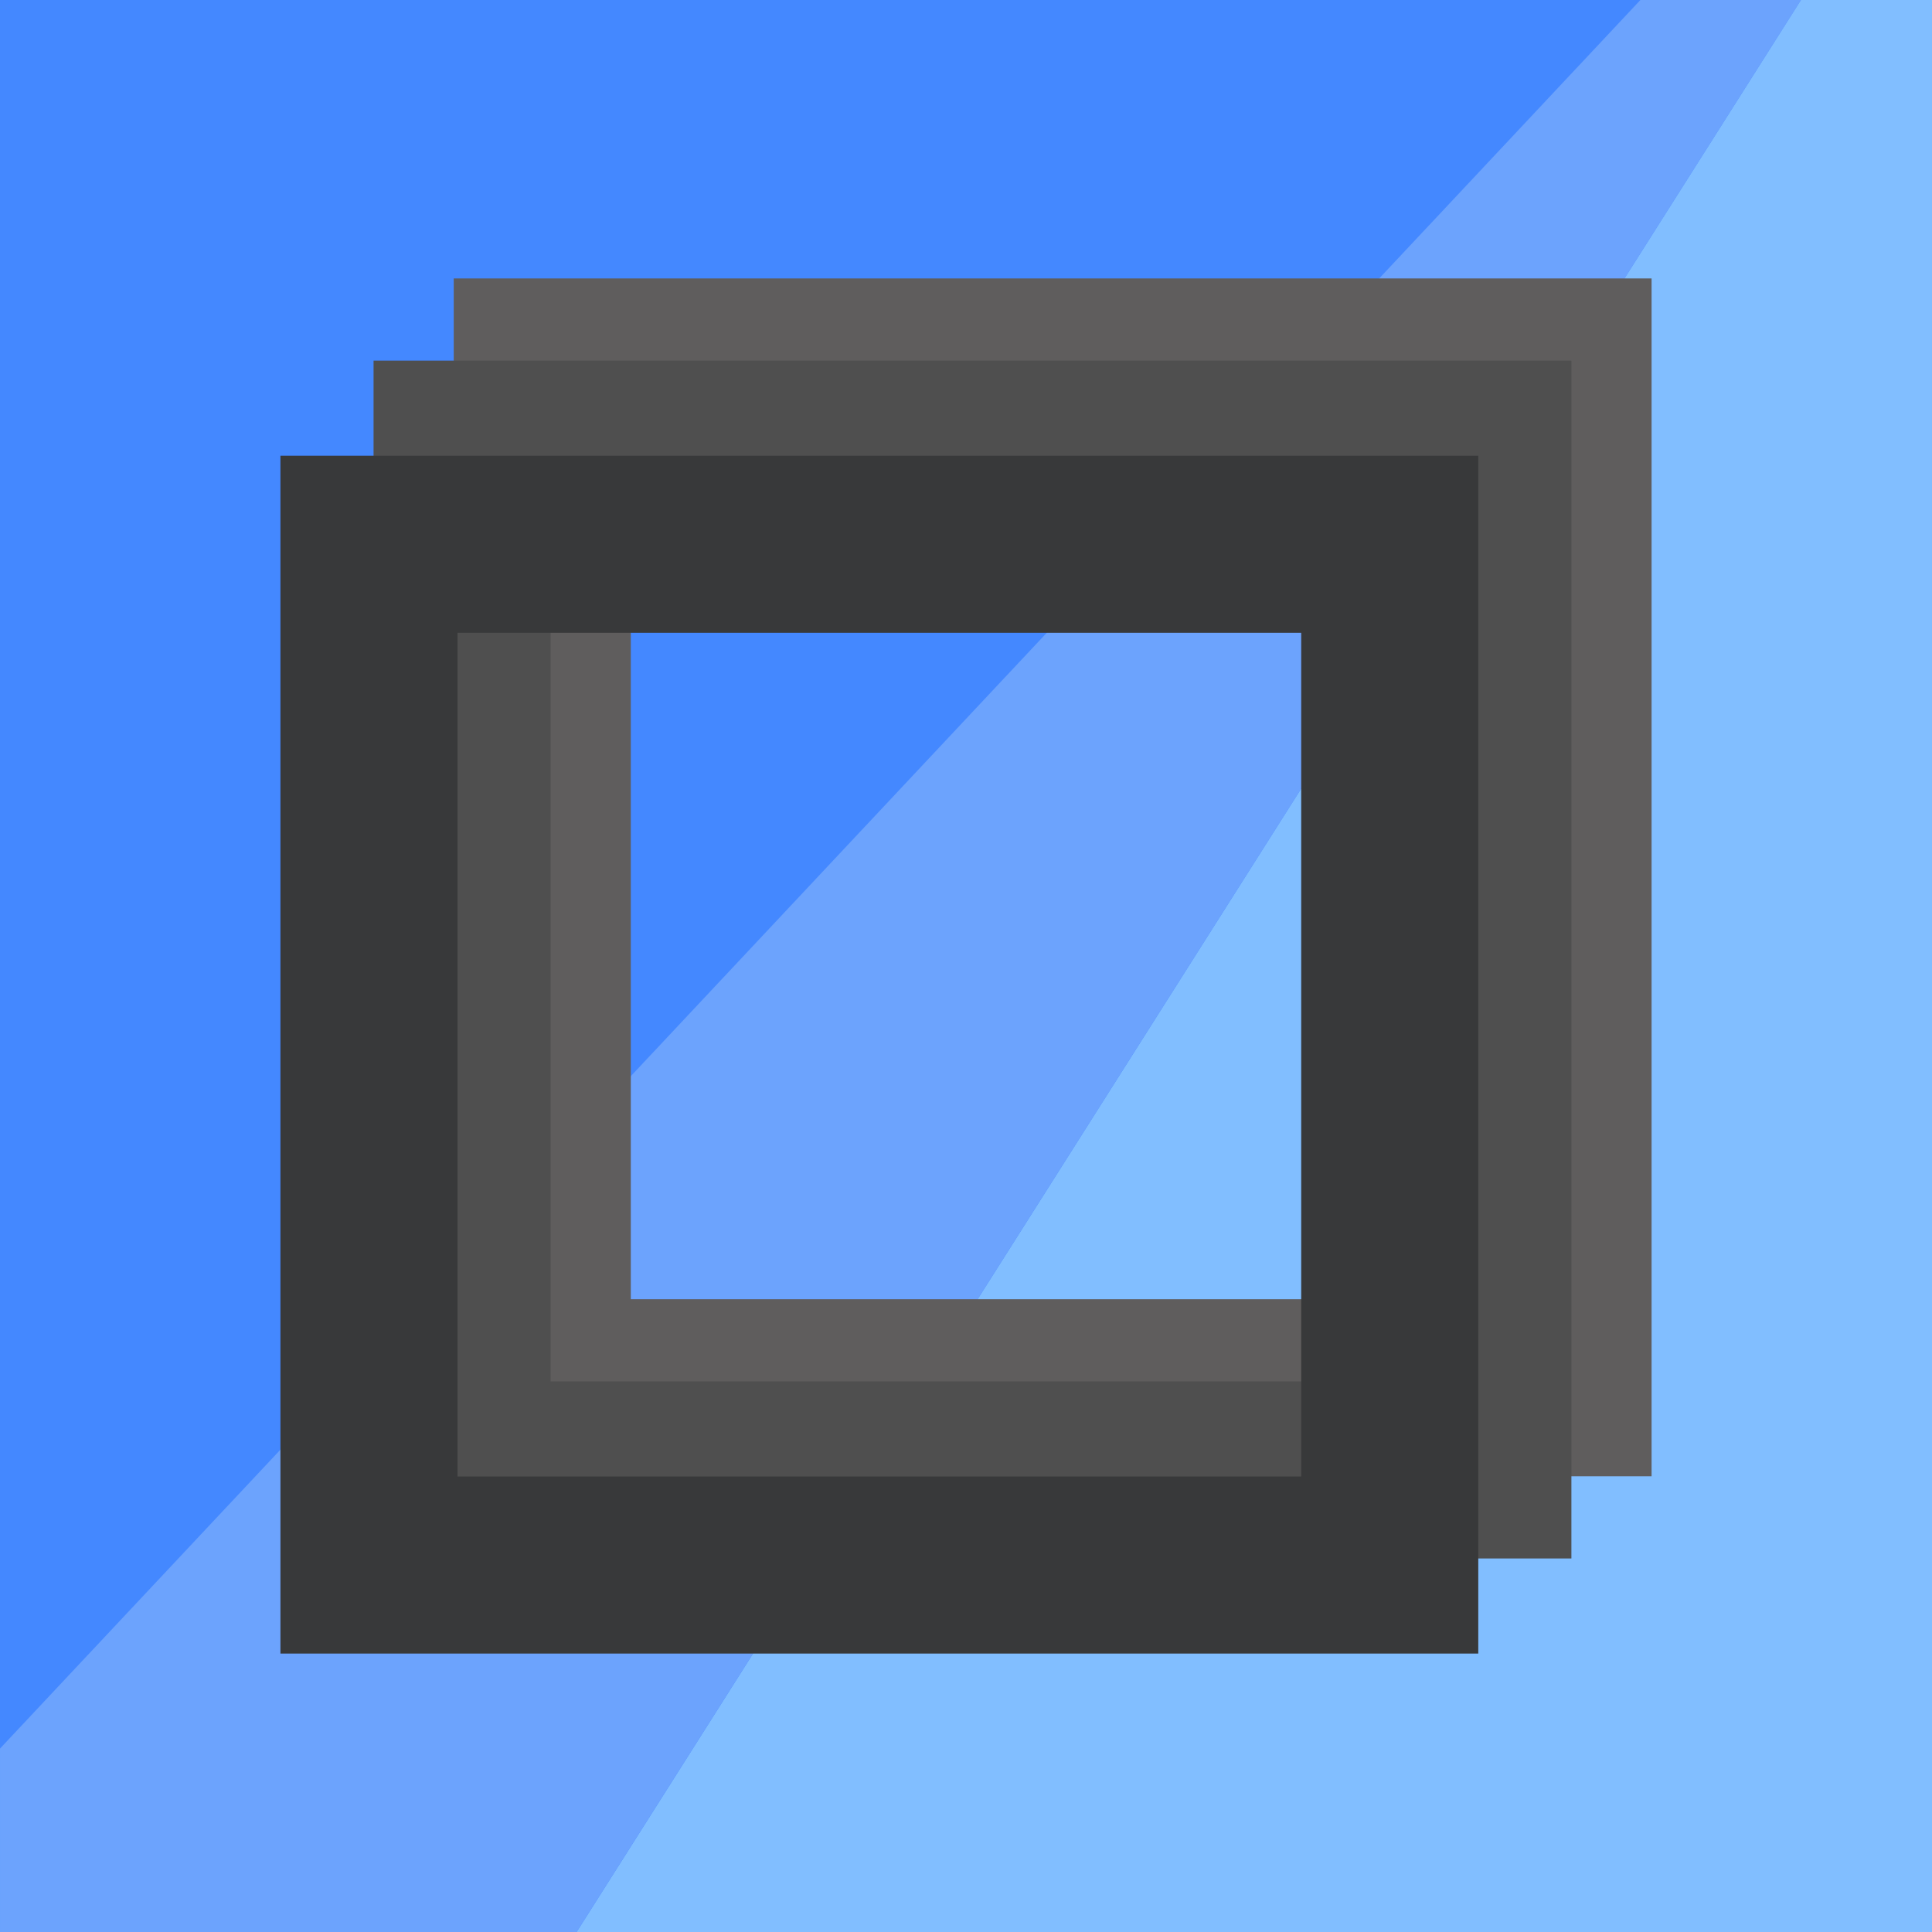
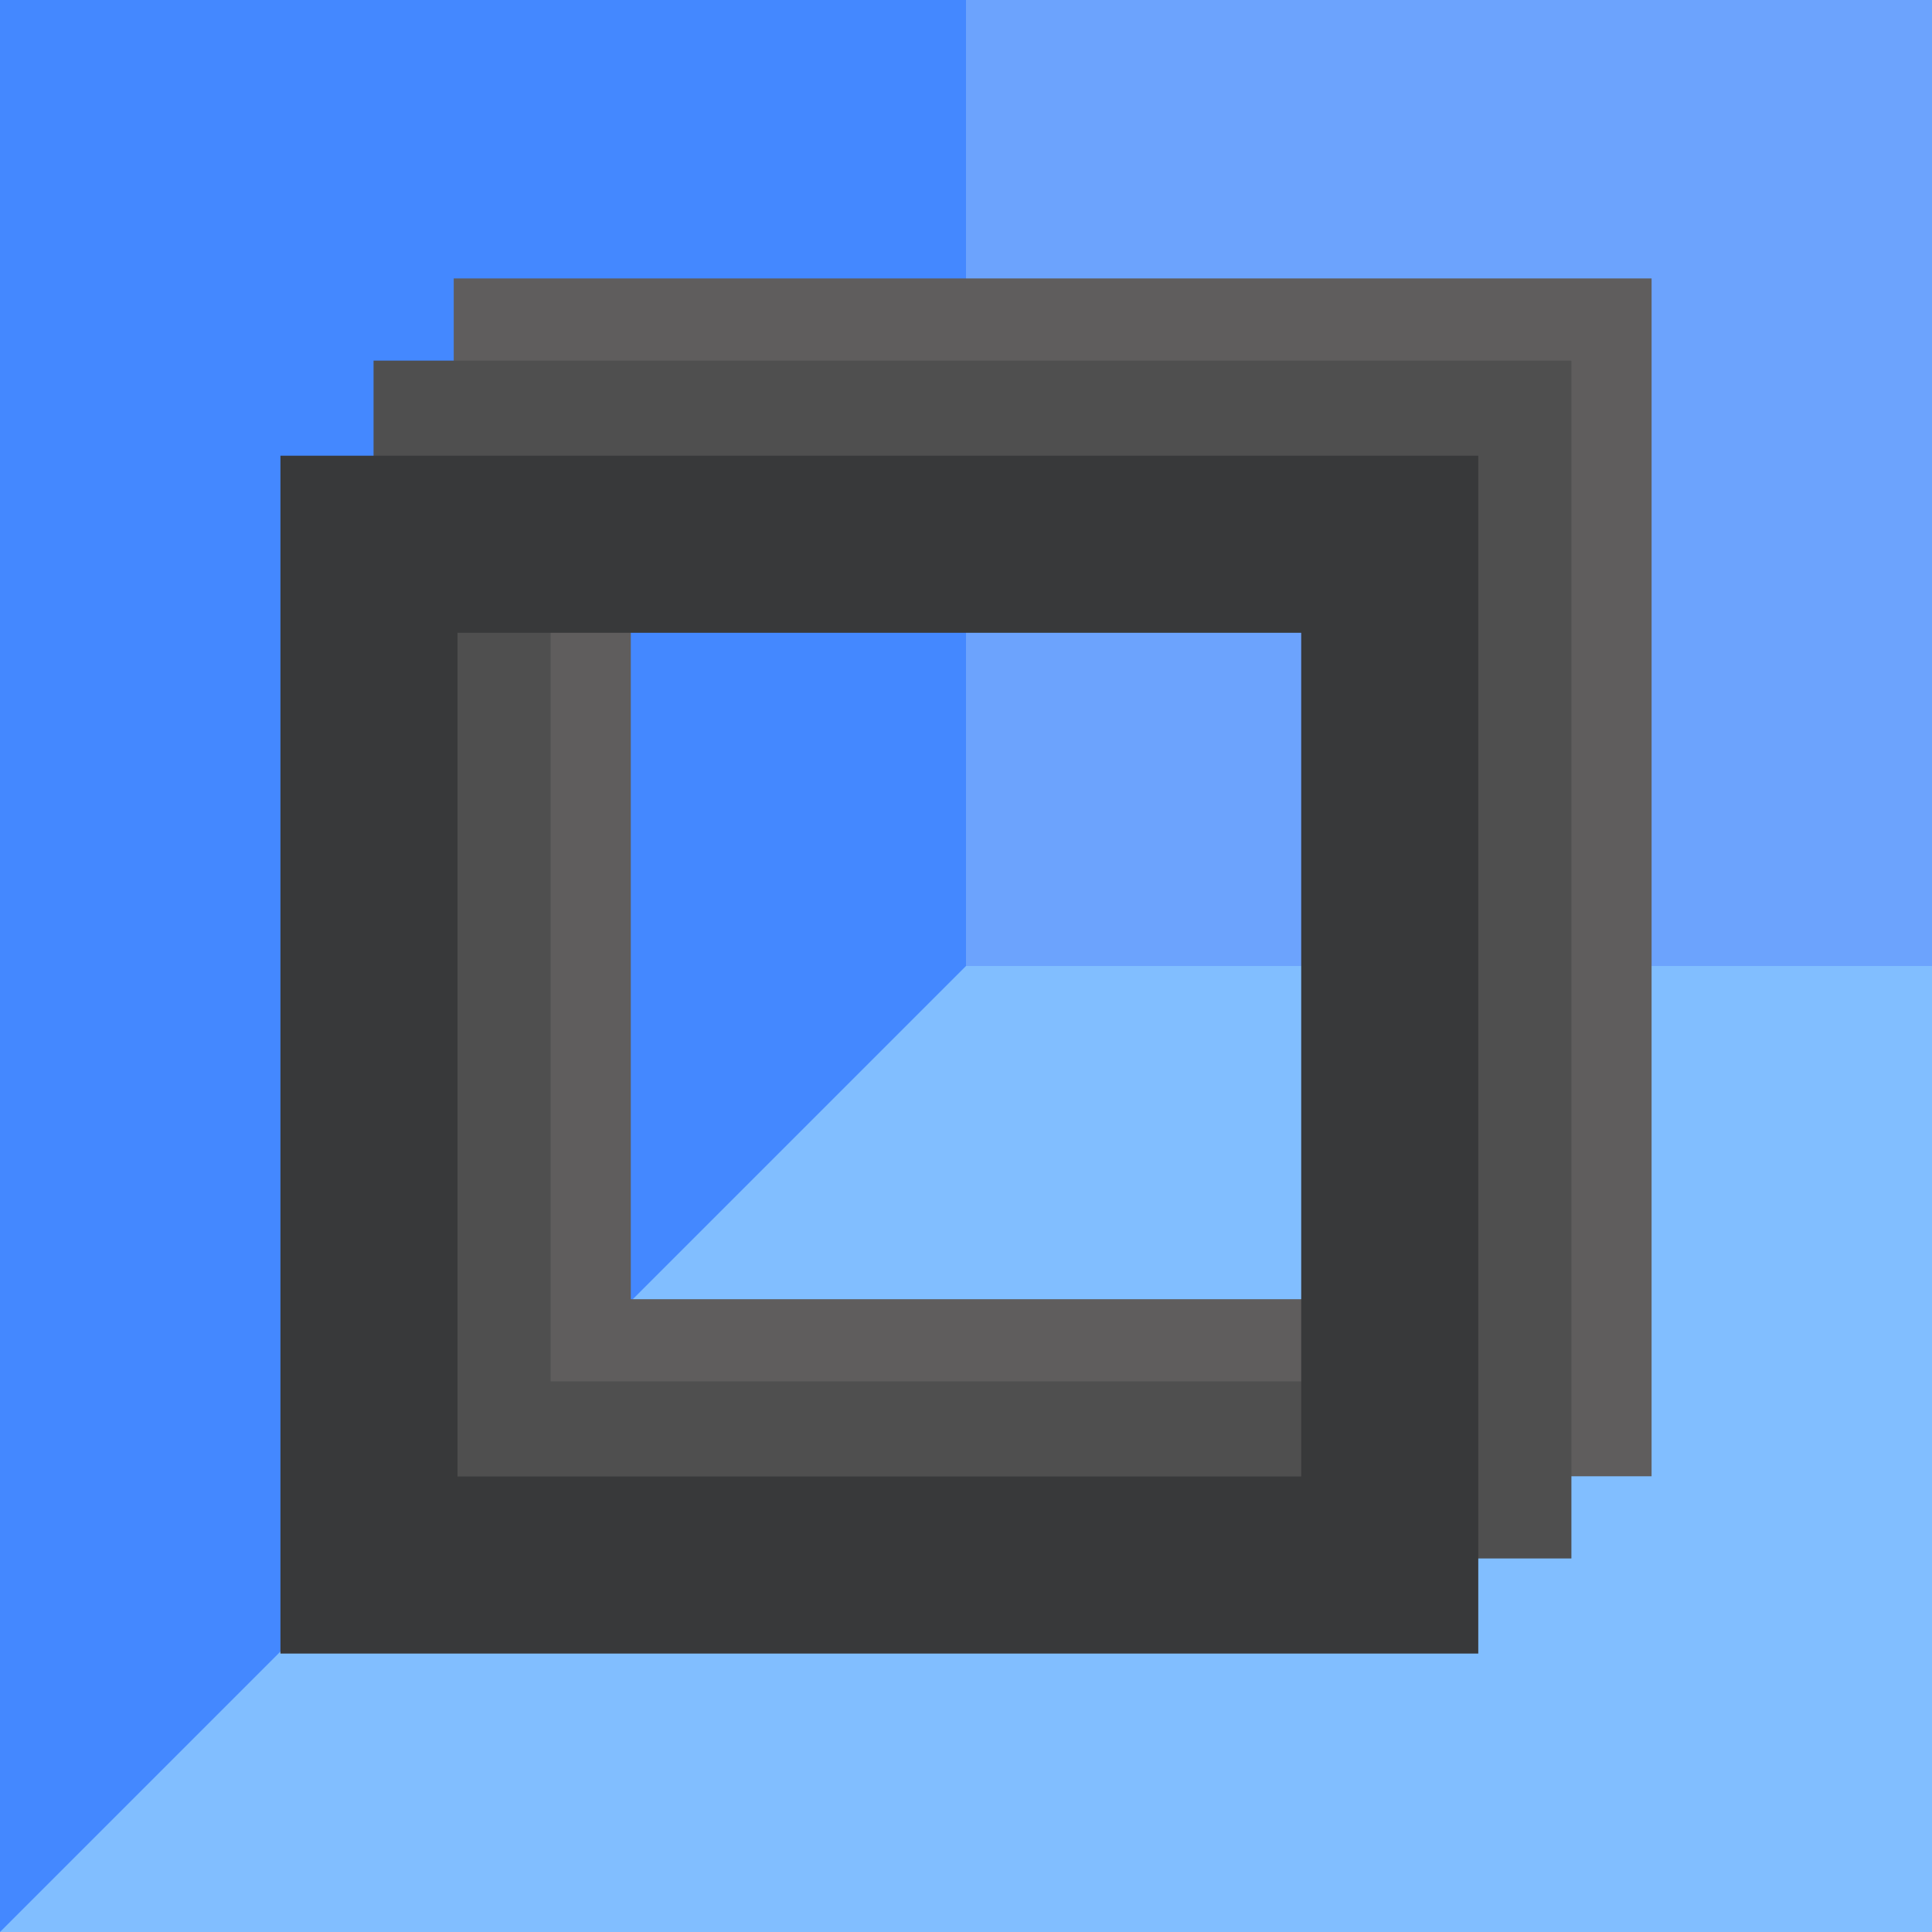
<svg xmlns="http://www.w3.org/2000/svg" xmlns:xlink="http://www.w3.org/1999/xlink" width="100mm" height="100mm" viewBox="0 0 100 100" version="1.1" id="svg5">
  <defs id="defs2">
    <clipPath clipPathUnits="userSpaceOnUse" id="clipPath4514">
      <use x="0" y="0" xlink:href="#g4510" id="use4516" width="100%" height="100%" />
    </clipPath>
  </defs>
  <g id="layer1">
    <rect style="fill:#4488ff;fill-opacity:1;stroke-width:0.265" id="rect31" width="100" height="100" x="0" y="0" ry="0" rx="0" />
    <g id="g4510" />
-     <path id="rect6068" style="fill:#81beff;stroke:#4f4f4f;stroke-width:0;fill-opacity:1" d="M 99.999,0 100,99.999 29.846,99.999 93.214,5.1965062e-4 Z" />
-     <path id="rect6068-5" style="fill:#6ca3fd;fill-opacity:1;stroke:#4f4f4f;stroke-width:0" d="M 9.2418708e-4,90.505 84.907,4.3280813e-4 93.219,8.618618e-4 29.846,99.999 8.4379673e-4,100 Z" />
+     <path id="rect6068" style="fill:#81beff;fill-opacity:1;stroke:#4f4f4f;stroke-width:0" d="m 100,50 v 50 H 0 L 50,50 Z" />
+     <path id="rect6068-6" style="fill:#6ca3fd;fill-opacity:1;stroke:#4f4f4f;stroke-width:0" d="M 100,0 V 50 H 50 V 4.2272459e-4 Z" />
    <g id="g1" transform="translate(2.050885,4.480329)">
      <rect style="fill:#000000;fill-opacity:0;stroke:#5f5d5d;stroke-width:9.165;stroke-miterlimit:4;stroke-dasharray:none;stroke-opacity:1" id="rect2850-6-5" width="52.835" height="52.835" x="26.017" y="14.514" />
      <rect style="fill:#000000;fill-opacity:0;stroke:#4f4f4f;stroke-width:9.165;stroke-miterlimit:4;stroke-dasharray:none;stroke-opacity:1" id="rect2850-6" width="52.835" height="52.835" x="21.867" y="18.768" />
      <rect style="fill:#000000;fill-opacity:0;stroke:#38393a;stroke-width:9.165;stroke-miterlimit:4;stroke-dasharray:none;stroke-opacity:1" id="rect2850" width="52.835" height="52.835" x="17.047" y="23.69" />
    </g>
  </g>
</svg>
